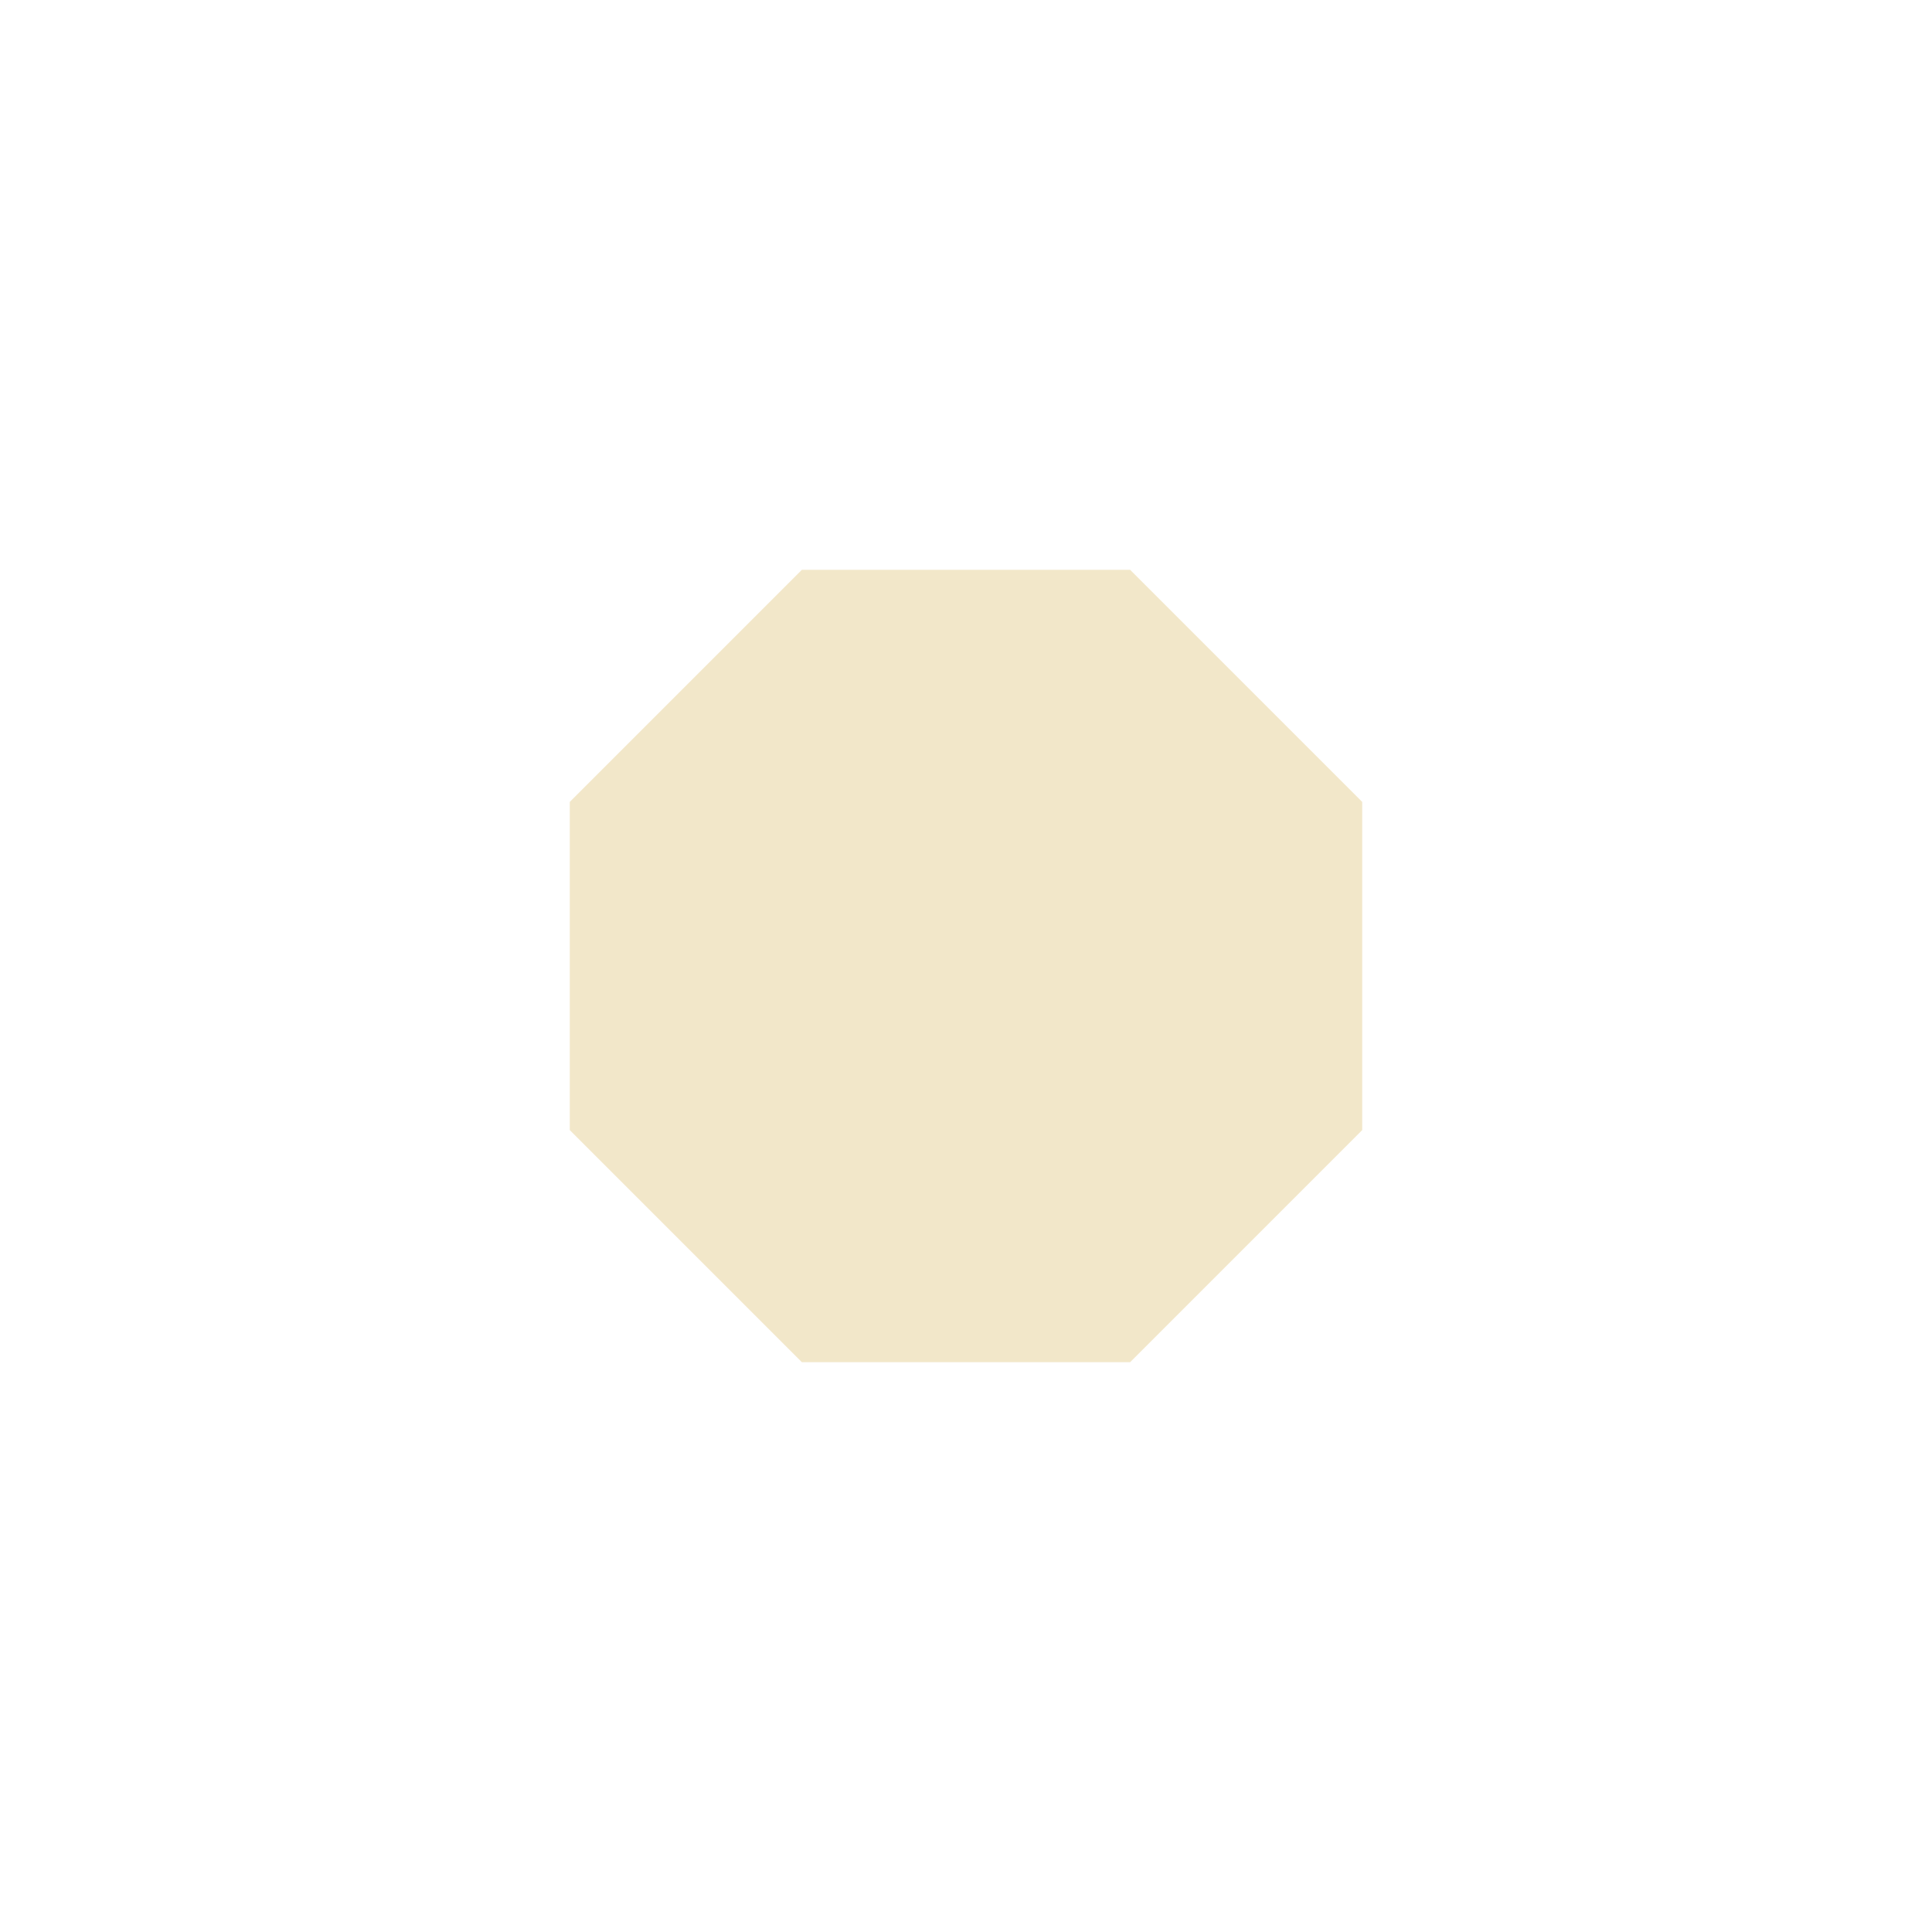
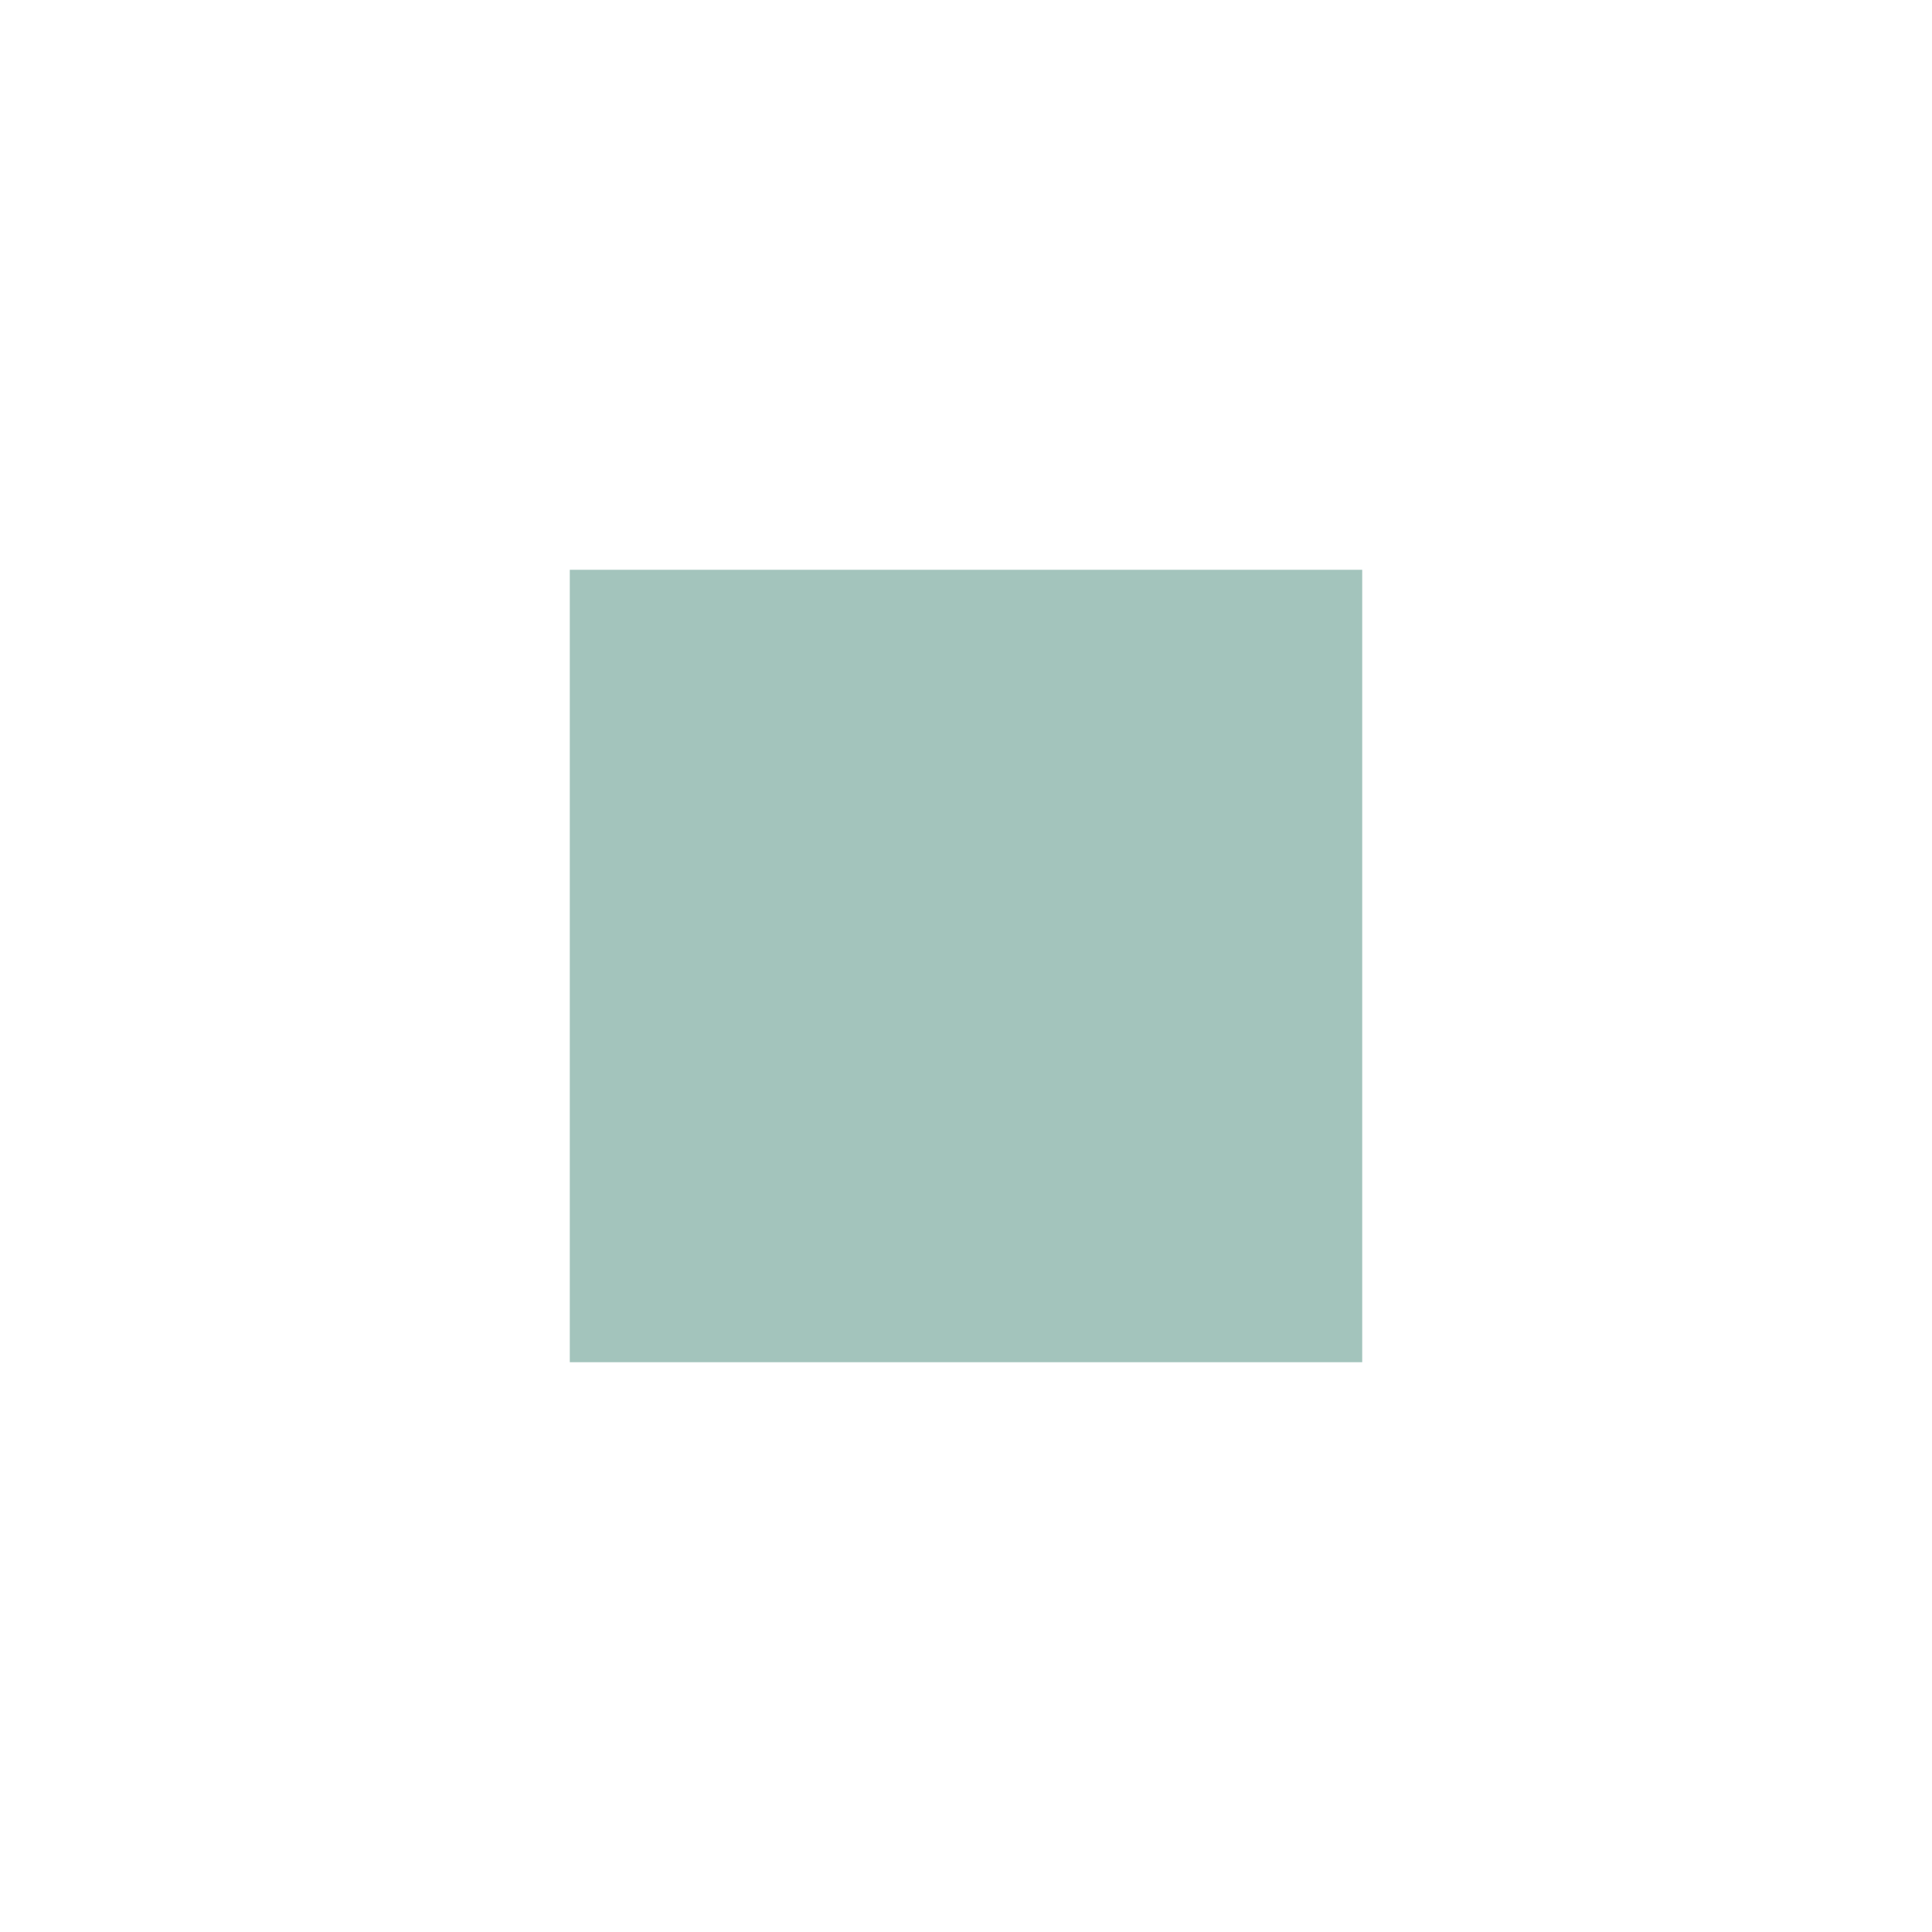
<svg xmlns="http://www.w3.org/2000/svg" width="1024" height="1024" viewBox="0 0 1024 1024">
  <defs>
    <clipPath id="clip-Zeichenfläche_1">
      <rect width="1024" height="1024" />
    </clipPath>
  </defs>
  <g id="Zeichenfläche_1" data-name="Zeichenfläche – 1" clip-path="url(#clip-Zeichenfläche_1)">
-     <path id="Polygon_1" data-name="Polygon 1" d="M296.985,0,420,123.015v173.97L296.985,420H123.015L0,296.985V123.015L123.015,0Z" transform="translate(302 302)" fill="#F2E7C9 " />
+     <rect id="Rechteck_1" data-name="Rechteck 1" width="420" height="420" transform="translate(302 302)" fill="#A3C4BC " />
  </g>
</svg>
